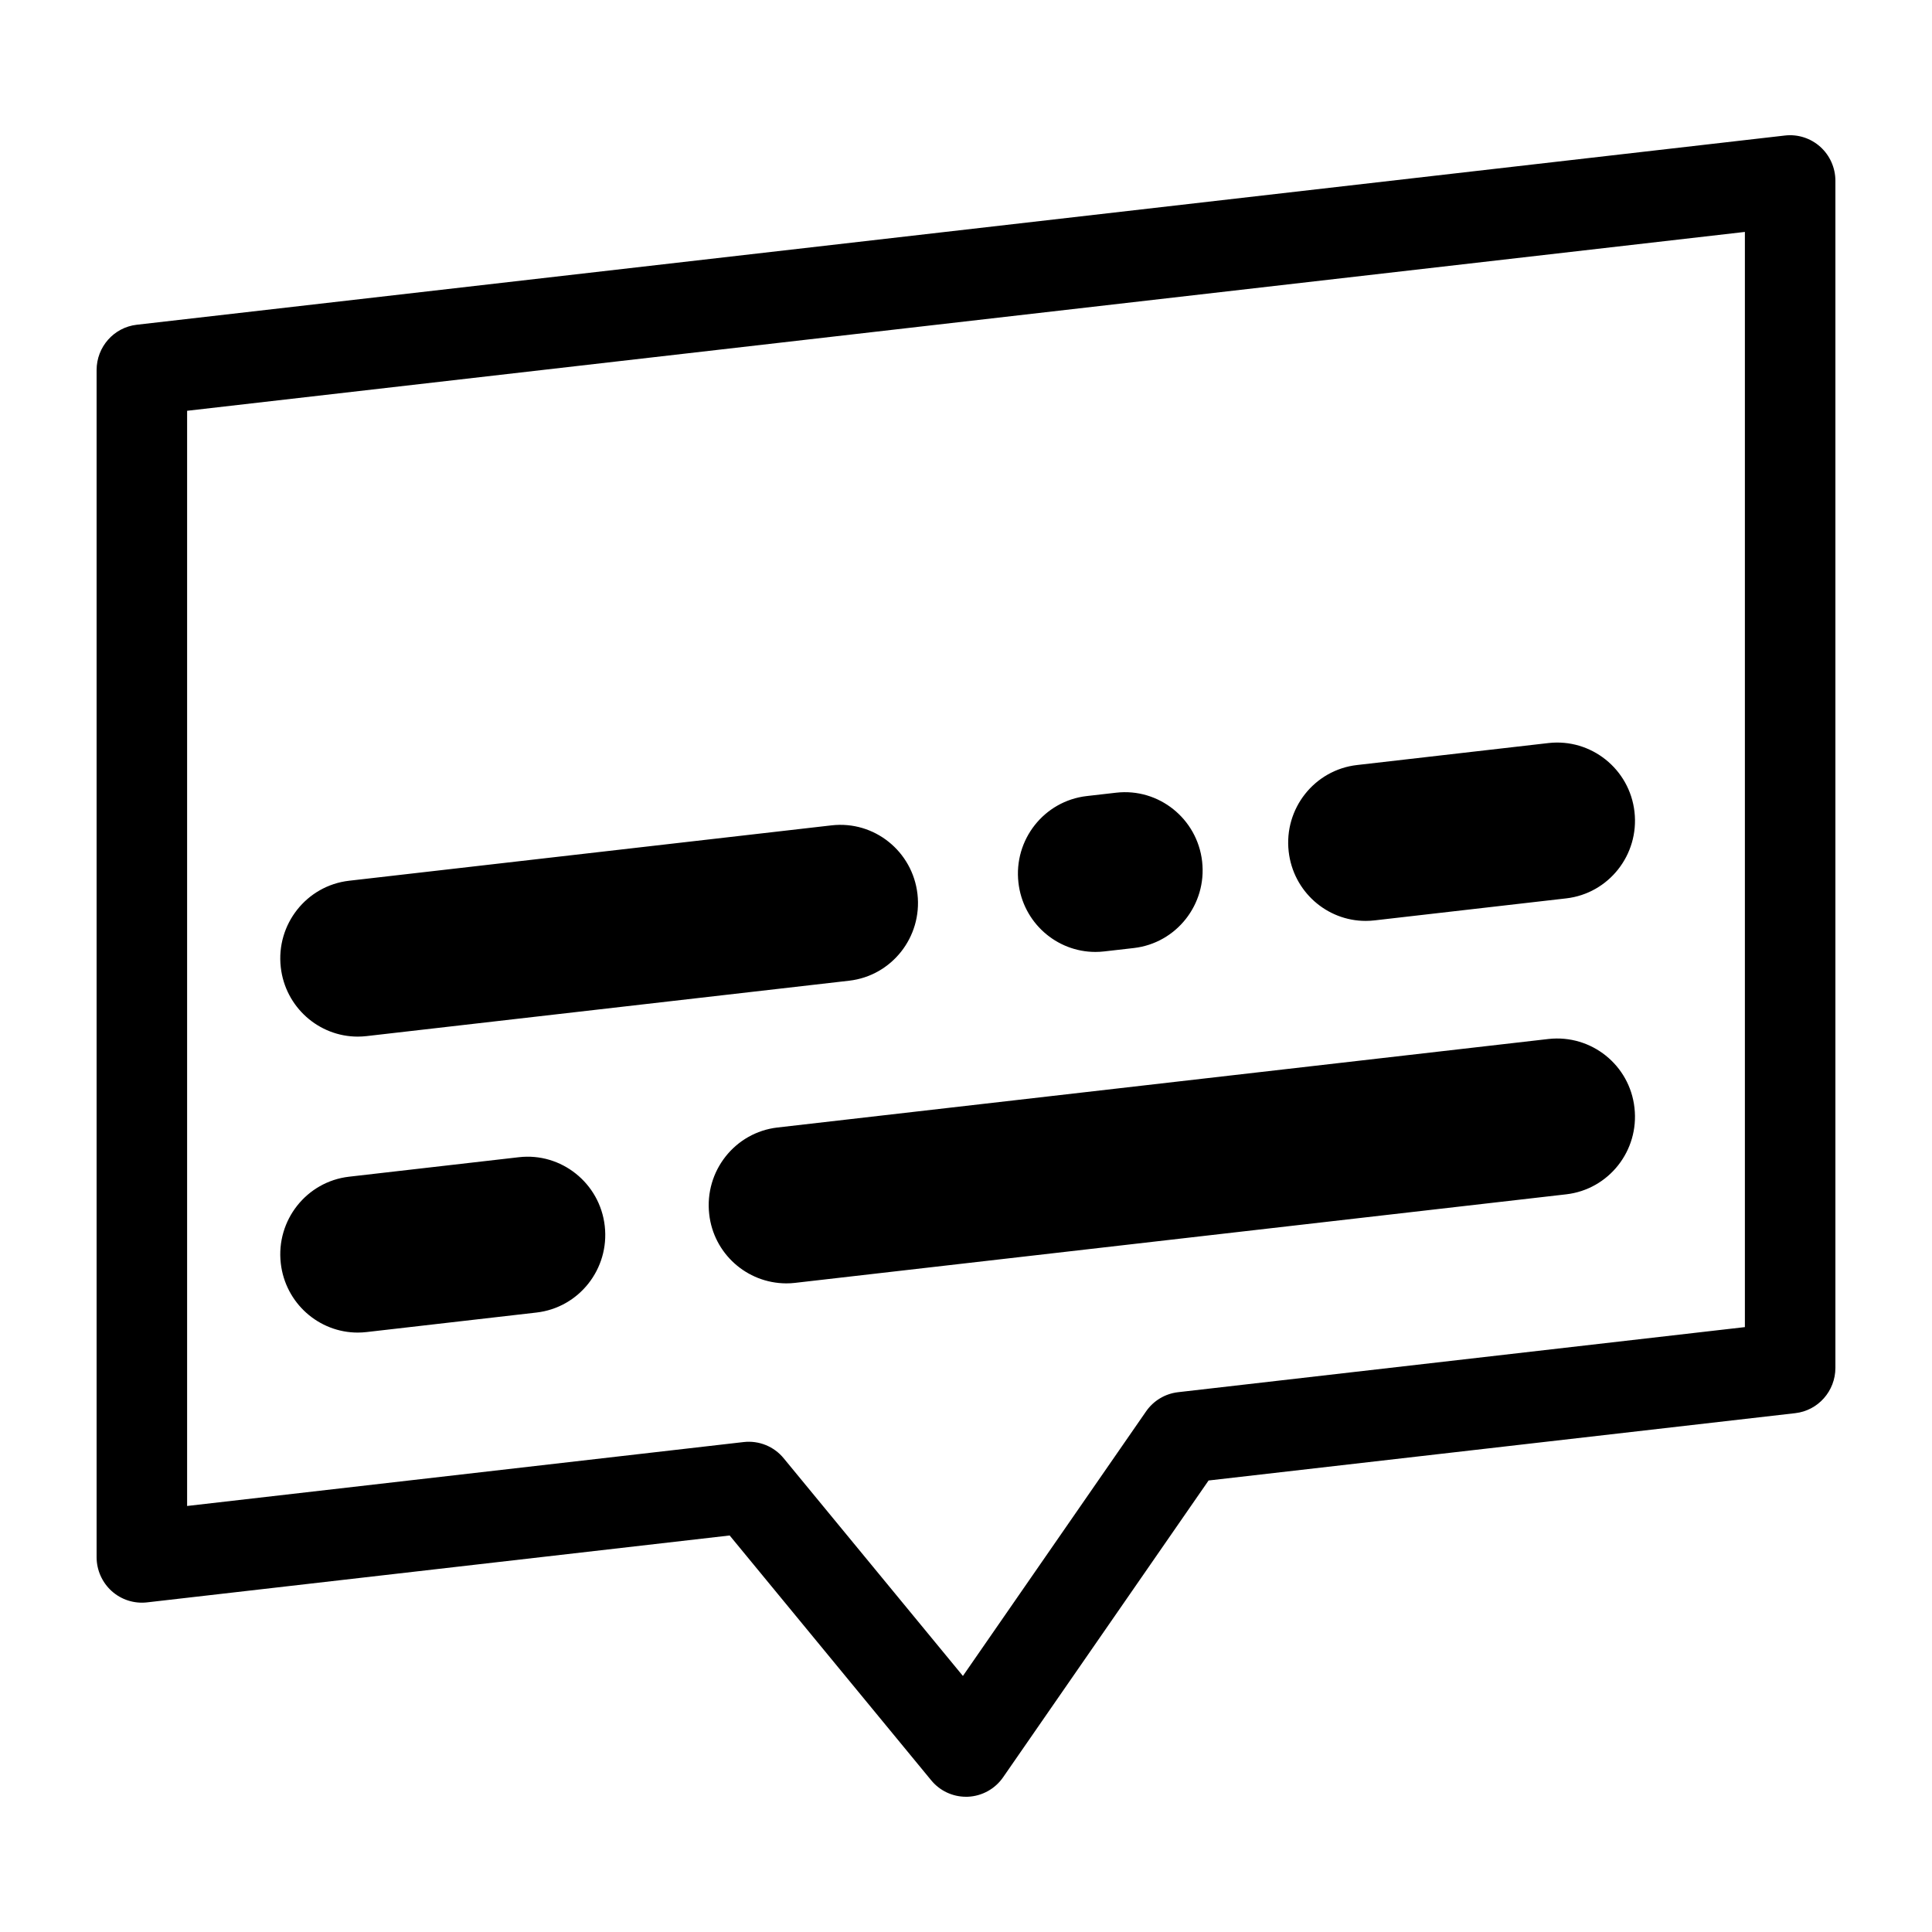
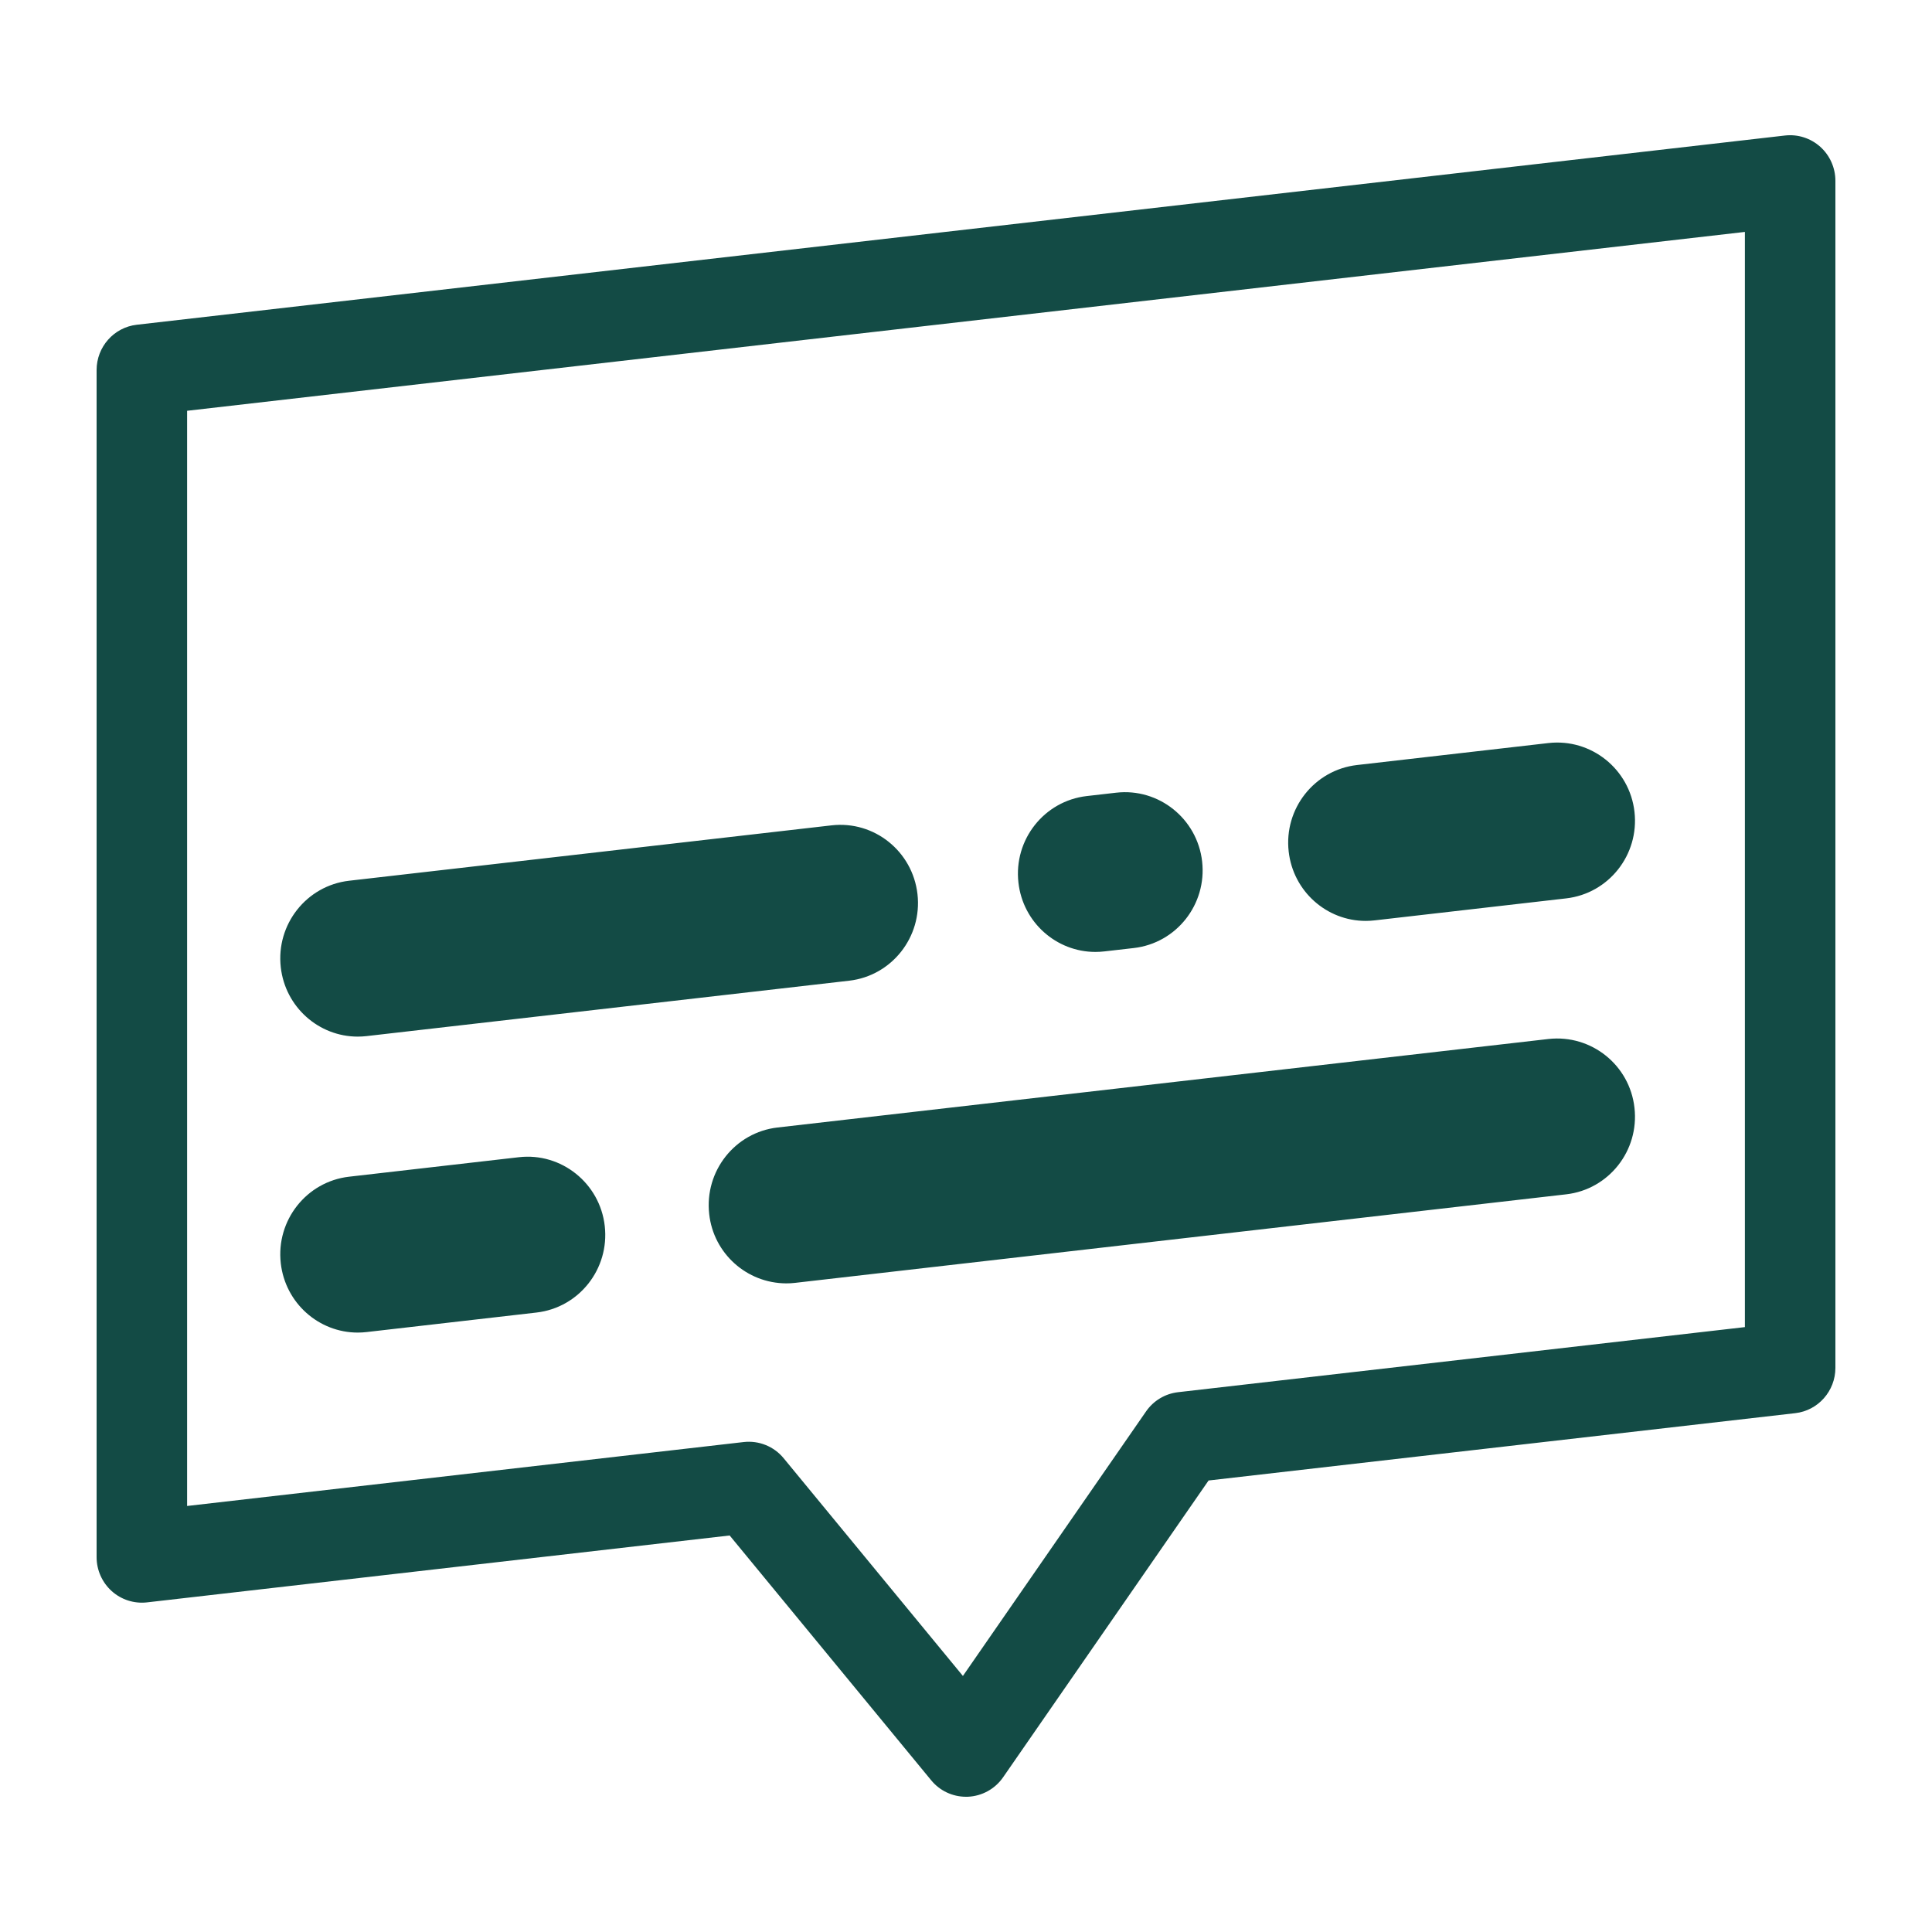
<svg xmlns="http://www.w3.org/2000/svg" width="100" height="100">
  <g id="subtitle" stroke="none" stroke-width="1" fill="none" fill-rule="evenodd">
-     <path d="M92.392 7.014a2.338 2.338 0 0 1 1.826.585c.497.447.782 1.088.782 1.76V70.8c0 1.199-.894 2.21-2.077 2.345L62.556 76.63 51.921 91.991a2.34 2.34 0 0 1-1.823 1.008L50 93c-.696 0-1.358-.31-1.803-.854l-10.43-12.67-30.16 3.463a2.336 2.336 0 0 1-1.826-.585A2.369 2.369 0 0 1 5 80.594V19.155c0-1.2.894-2.21 2.077-2.346zm-2.077 4.99l-80.63 9.258v56.687l28.81-3.309a2.334 2.334 0 0 1 2.068.839l9.277 11.268 9.48-13.693a2.34 2.34 0 0 1 1.655-.994l29.34-3.369V12.004zM26.858 59.897c2.19-.253 4.194 1.34 4.444 3.562.252 2.22-1.331 4.226-3.535 4.478l-8.79 1.01a4.111 4.111 0 0 1-.46.027c-2.014 0-3.75-1.524-3.984-3.588-.252-2.222 1.332-4.227 3.535-4.48zm53.298-6.12A4.029 4.029 0 0 1 84.6 57.34c.253 2.22-1.331 4.225-3.534 4.478l-39.914 4.583a3.794 3.794 0 0 1-.458.026 4.027 4.027 0 0 1-3.986-3.588c-.25-2.221 1.333-4.226 3.535-4.48zM43.043 42.72c2.204-.252 4.194 1.341 4.446 3.563.25 2.22-1.333 4.224-3.536 4.478l-24.975 2.867a4.13 4.13 0 0 1-.46.027c-2.015 0-3.751-1.524-3.985-3.588-.252-2.22 1.332-4.227 3.535-4.48zm14.734-1.691c2.194-.25 4.194 1.341 4.445 3.561.252 2.22-1.33 4.226-3.534 4.48l-1.53.175a4.093 4.093 0 0 1-.46.027c-2.014 0-3.752-1.523-3.984-3.588-.253-2.22 1.33-4.226 3.534-4.48zm22.38-2.57c2.193-.245 4.193 1.341 4.444 3.563.251 2.22-1.332 4.225-3.536 4.478l-9.918 1.139a4.13 4.13 0 0 1-.46.027c-2.015 0-3.751-1.525-3.985-3.59-.252-2.22 1.332-4.225 3.535-4.478z" id="icon" fill="#000" />
+     <path d="M92.392 7.014a2.338 2.338 0 0 1 1.826.585c.497.447.782 1.088.782 1.76V70.8c0 1.199-.894 2.21-2.077 2.345L62.556 76.63 51.921 91.991a2.34 2.34 0 0 1-1.823 1.008L50 93c-.696 0-1.358-.31-1.803-.854l-10.43-12.67-30.16 3.463a2.336 2.336 0 0 1-1.826-.585A2.369 2.369 0 0 1 5 80.594V19.155c0-1.2.894-2.21 2.077-2.346zm-2.077 4.99l-80.63 9.258v56.687l28.81-3.309a2.334 2.334 0 0 1 2.068.839l9.277 11.268 9.48-13.693a2.34 2.34 0 0 1 1.655-.994l29.34-3.369V12.004zM26.858 59.897c2.19-.253 4.194 1.34 4.444 3.562.252 2.22-1.331 4.226-3.535 4.478l-8.79 1.01a4.111 4.111 0 0 1-.46.027c-2.014 0-3.75-1.524-3.984-3.588-.252-2.222 1.332-4.227 3.535-4.48zm53.298-6.12A4.029 4.029 0 0 1 84.6 57.34c.253 2.22-1.331 4.225-3.534 4.478l-39.914 4.583a3.794 3.794 0 0 1-.458.026 4.027 4.027 0 0 1-3.986-3.588c-.25-2.221 1.333-4.226 3.535-4.48zM43.043 42.72c2.204-.252 4.194 1.341 4.446 3.563.25 2.22-1.333 4.224-3.536 4.478l-24.975 2.867a4.13 4.13 0 0 1-.46.027c-2.015 0-3.751-1.524-3.985-3.588-.252-2.22 1.332-4.227 3.535-4.48zm14.734-1.691c2.194-.25 4.194 1.341 4.445 3.561.252 2.22-1.33 4.226-3.534 4.48l-1.53.175a4.093 4.093 0 0 1-.46.027c-2.014 0-3.752-1.523-3.984-3.588-.253-2.22 1.33-4.226 3.534-4.48zm22.38-2.57c2.193-.245 4.193 1.341 4.444 3.563.251 2.22-1.332 4.225-3.536 4.478l-9.918 1.139a4.13 4.13 0 0 1-.46.027c-2.015 0-3.751-1.525-3.985-3.59-.252-2.22 1.332-4.225 3.535-4.478z" id="icon" fill="#134B45" />
  </g>
</svg>
